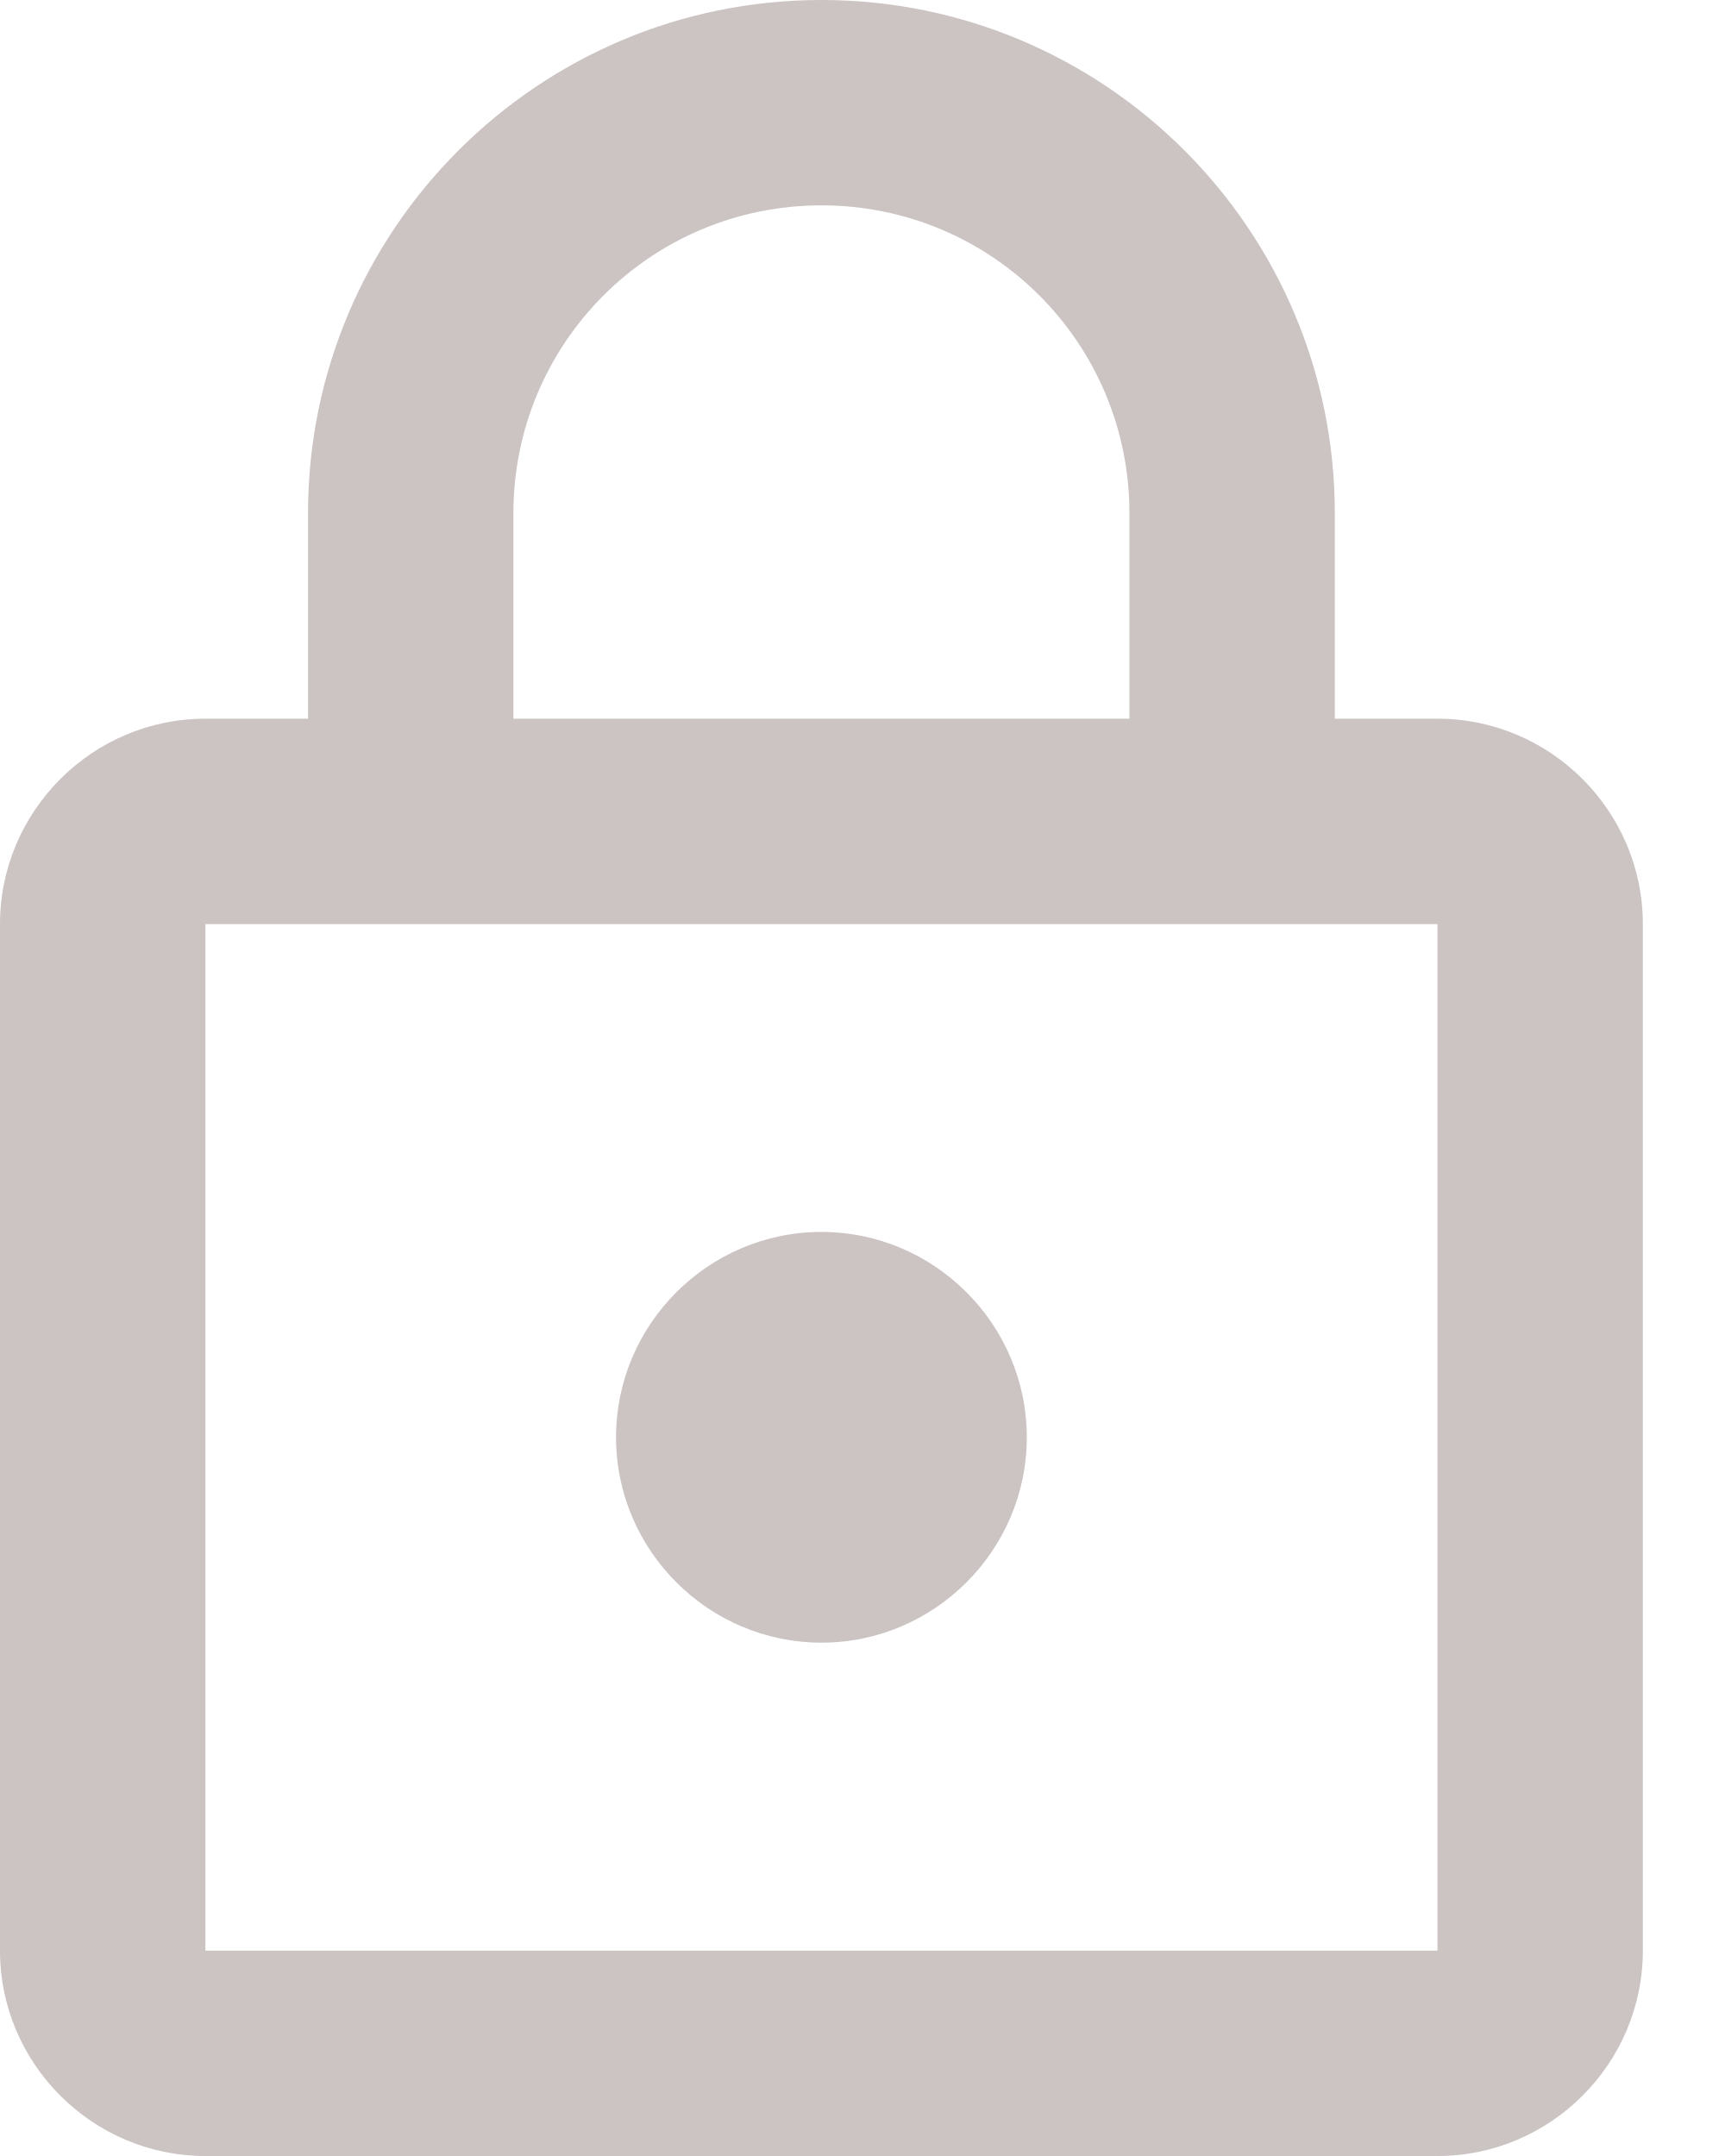
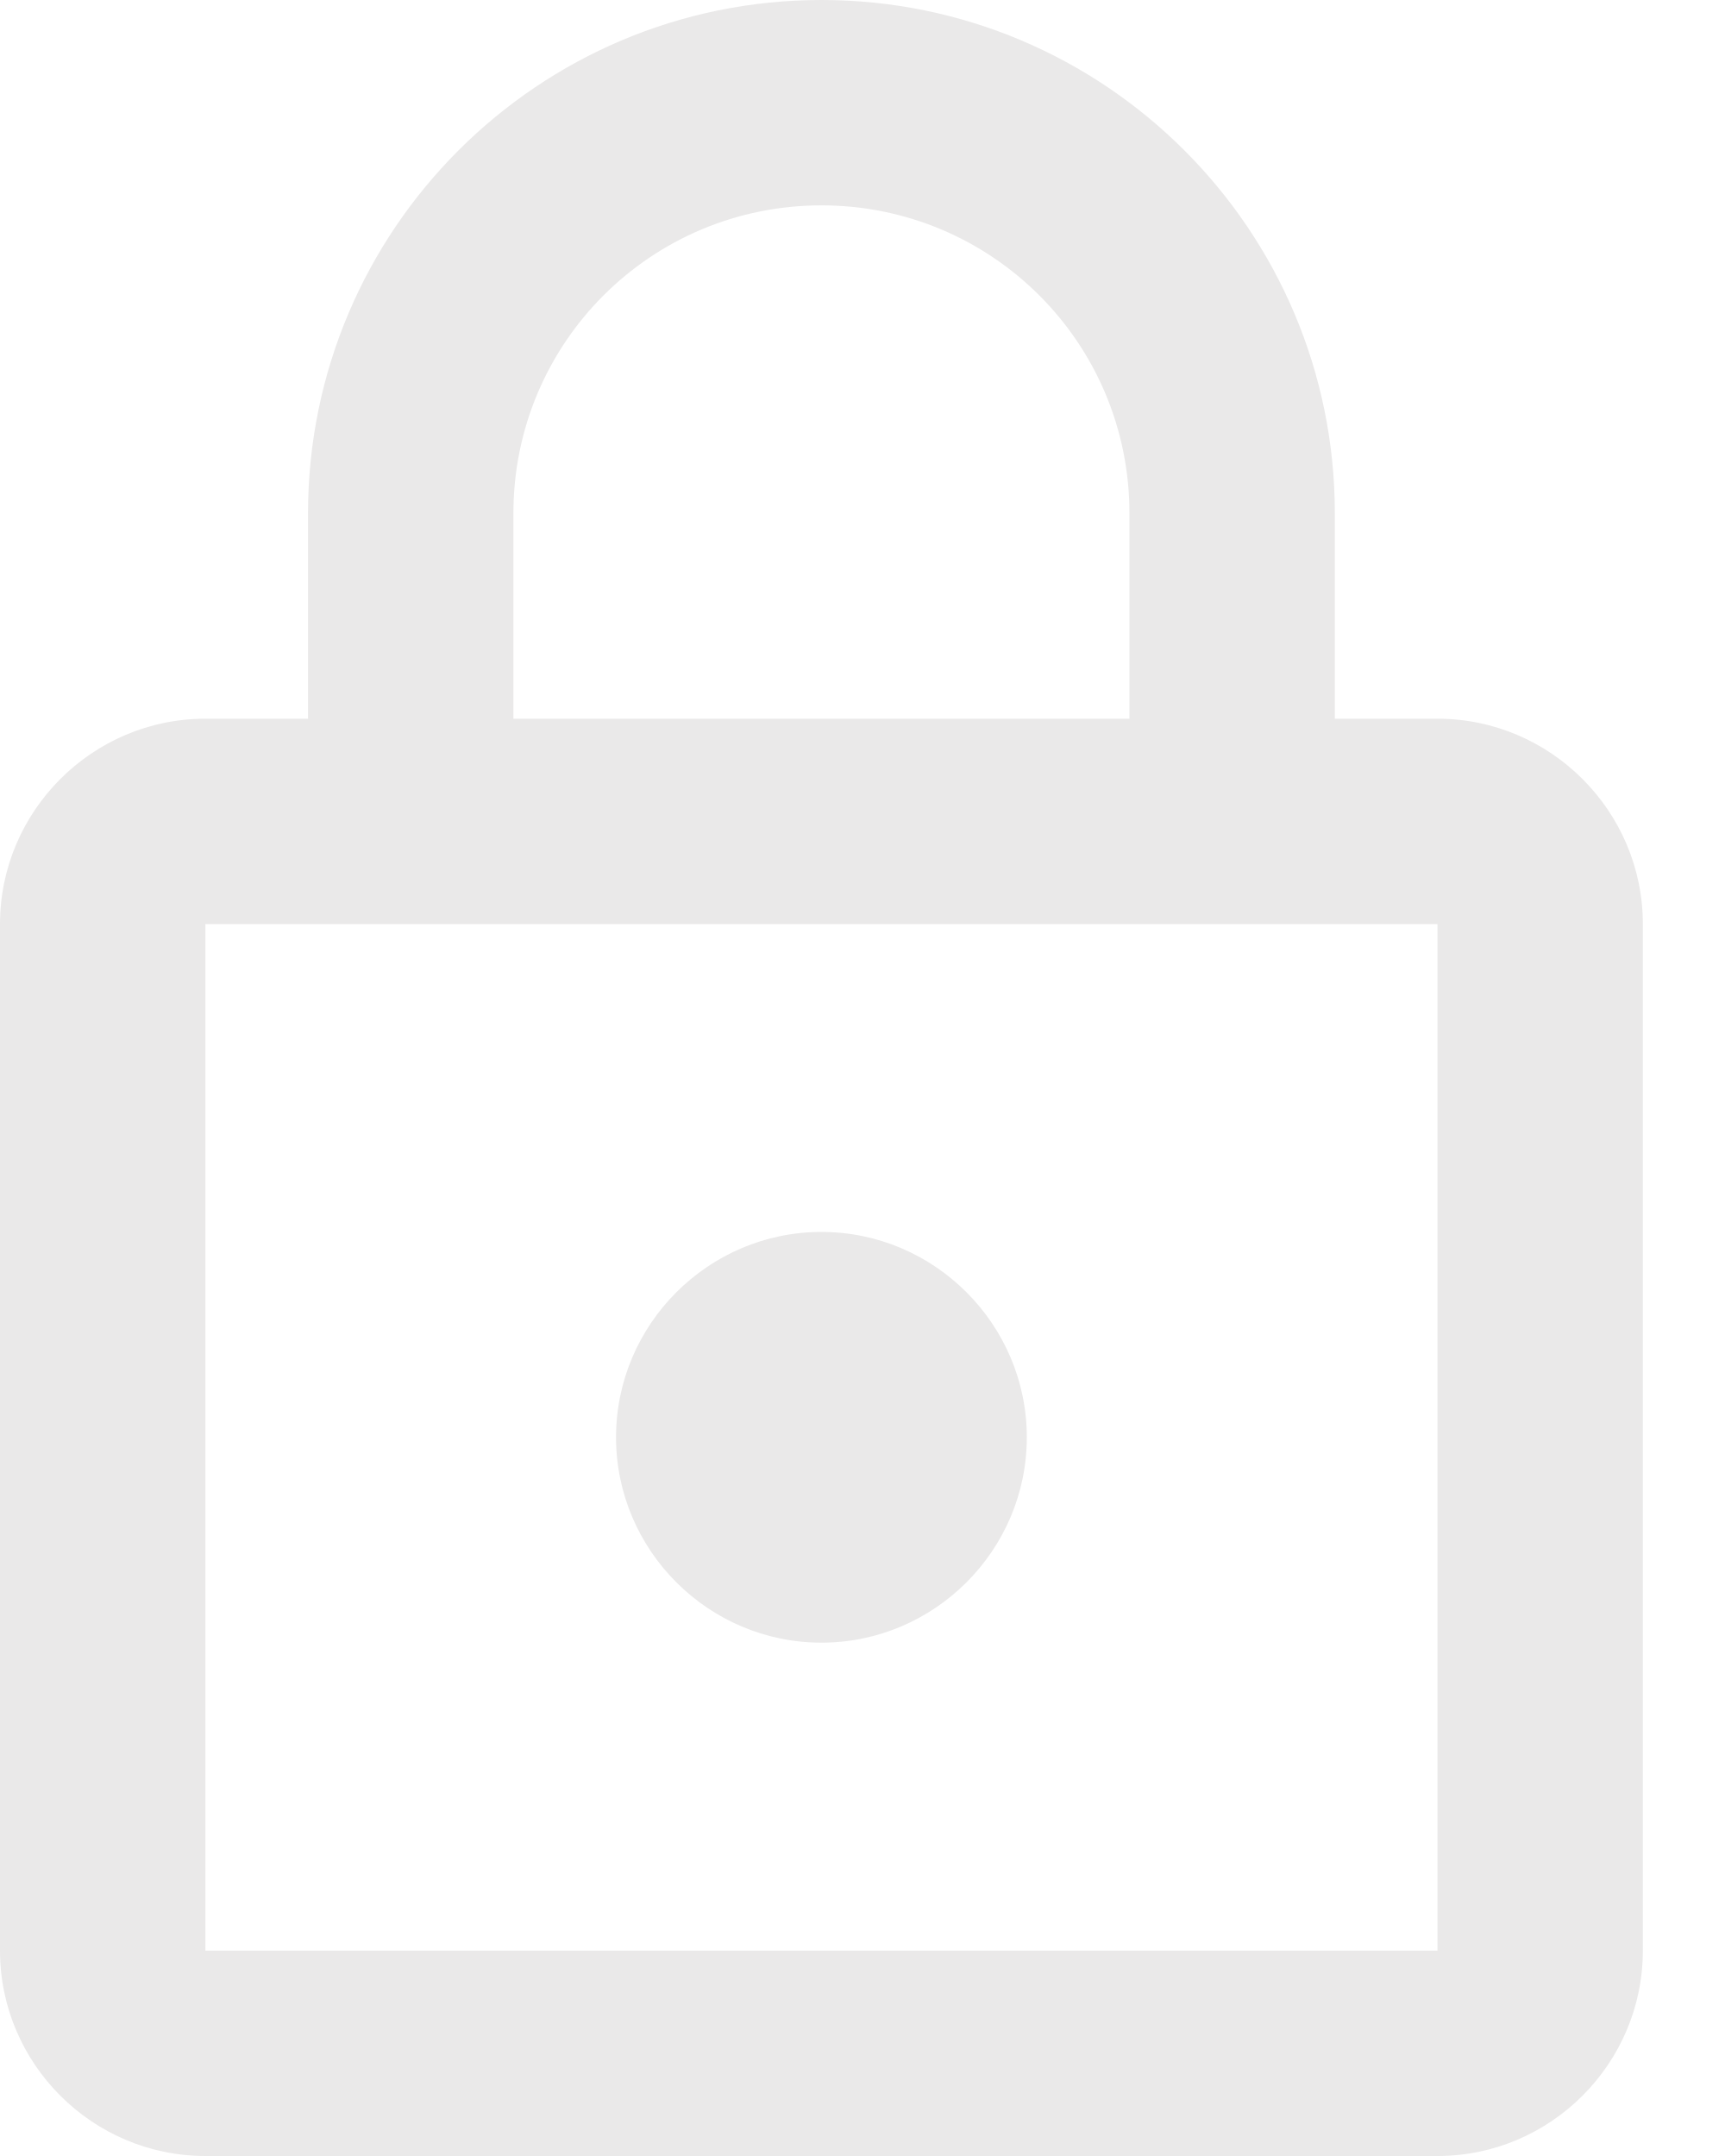
<svg xmlns="http://www.w3.org/2000/svg" width="16" height="20" viewBox="0 0 16 20" fill="none">
-   <path id="Vector" d="M13.333 6.667H12.381V4.762C12.381 2.133 10.248 -0 7.619 -0C4.991 -0 2.857 2.133 2.857 4.762V6.667H1.905C0.857 6.667 0 7.524 0 8.572V18.095C0 19.143 0.857 20 1.905 20H13.333C14.381 20 15.238 19.143 15.238 18.095V8.572C15.238 7.524 14.381 6.667 13.333 6.667ZM4.762 4.762C4.762 3.181 6.038 1.905 7.619 1.905C9.2 1.905 10.476 3.181 10.476 4.762V6.667H4.762V4.762ZM13.333 18.095H1.905V8.572H13.333V18.095ZM7.619 15.238C8.667 15.238 9.524 14.381 9.524 13.333C9.524 12.285 8.667 11.428 7.619 11.428C6.571 11.428 5.714 12.285 5.714 13.333C5.714 14.381 6.571 15.238 7.619 15.238Z" fill="#CCC3C3" />
+   <path id="Vector" d="M13.333 6.667H12.381V4.762C12.381 2.133 10.248 -0 7.619 -0C4.991 -0 2.857 2.133 2.857 4.762V6.667H1.905C0.857 6.667 0 7.524 0 8.572V18.095C0 19.143 0.857 20 1.905 20H13.333C14.381 20 15.238 19.143 15.238 18.095V8.572C15.238 7.524 14.381 6.667 13.333 6.667ZM4.762 4.762C4.762 3.181 6.038 1.905 7.619 1.905C9.2 1.905 10.476 3.181 10.476 4.762V6.667H4.762V4.762ZM13.333 18.095H1.905V8.572H13.333V18.095ZM7.619 15.238C8.667 15.238 9.524 14.381 9.524 13.333C9.524 12.285 8.667 11.428 7.619 11.428C6.571 11.428 5.714 12.285 5.714 13.333C5.714 14.381 6.571 15.238 7.619 15.238Z" fill="#EAE9E9" />
</svg>
